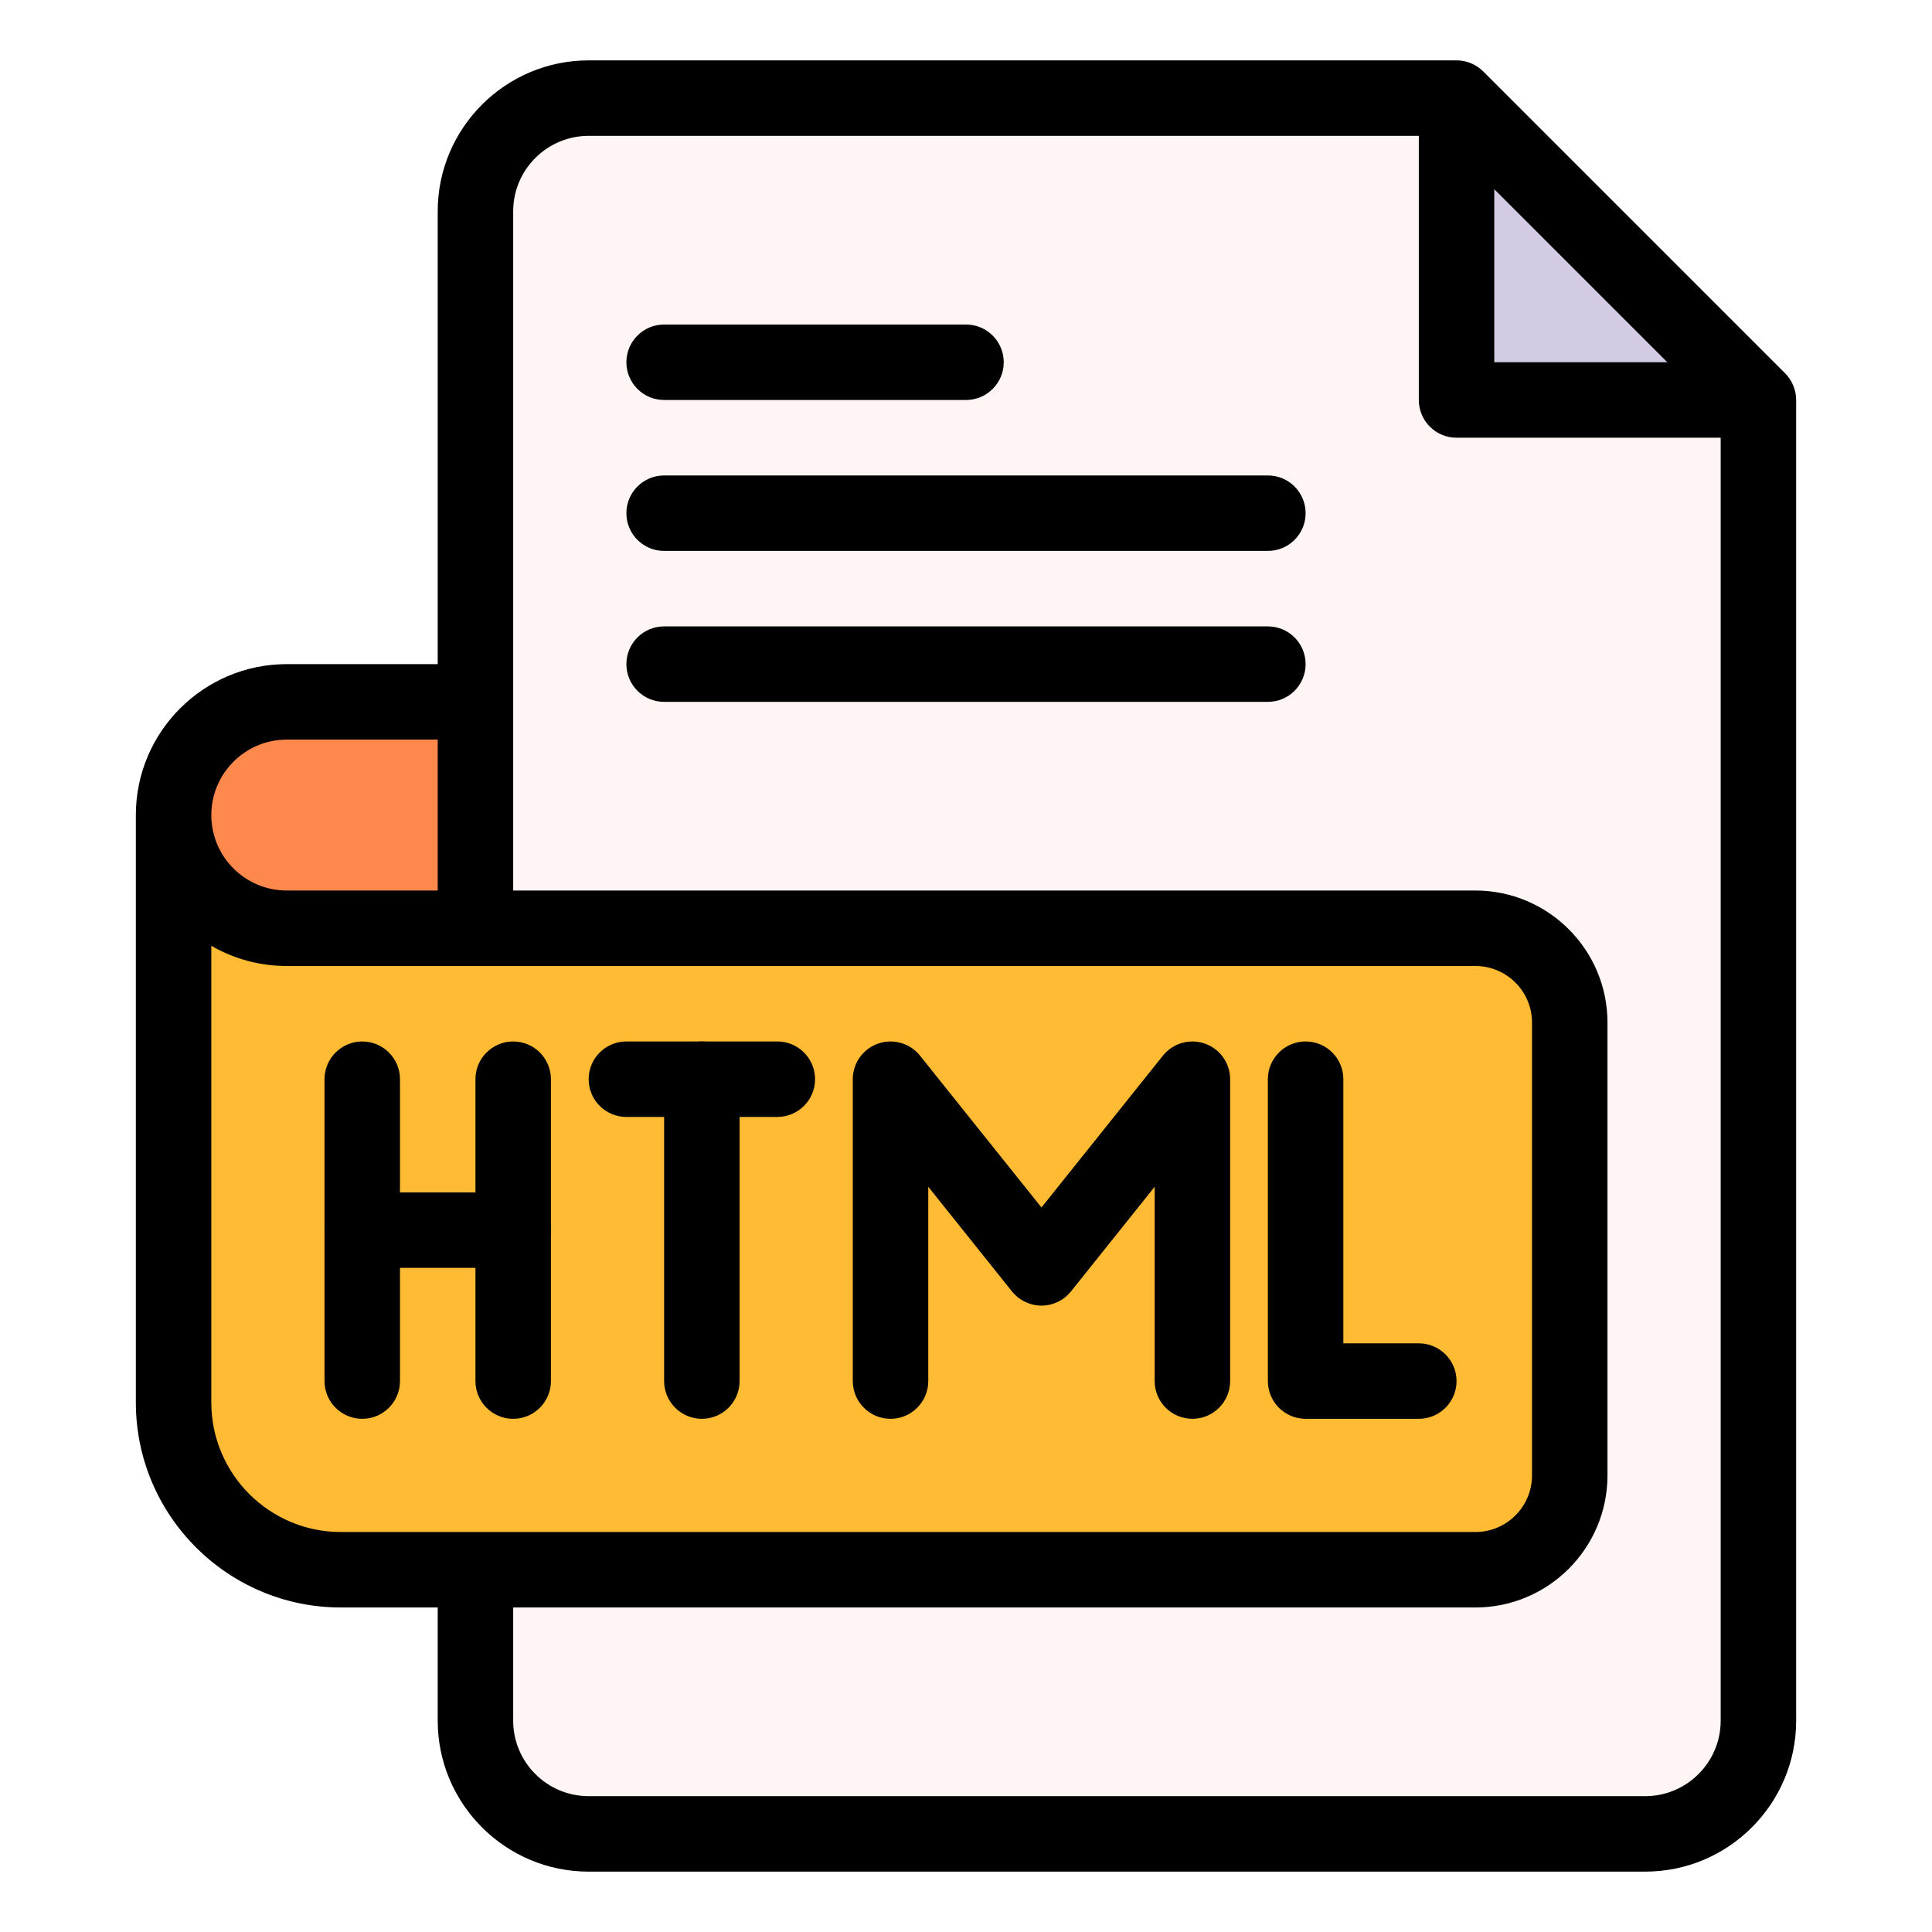
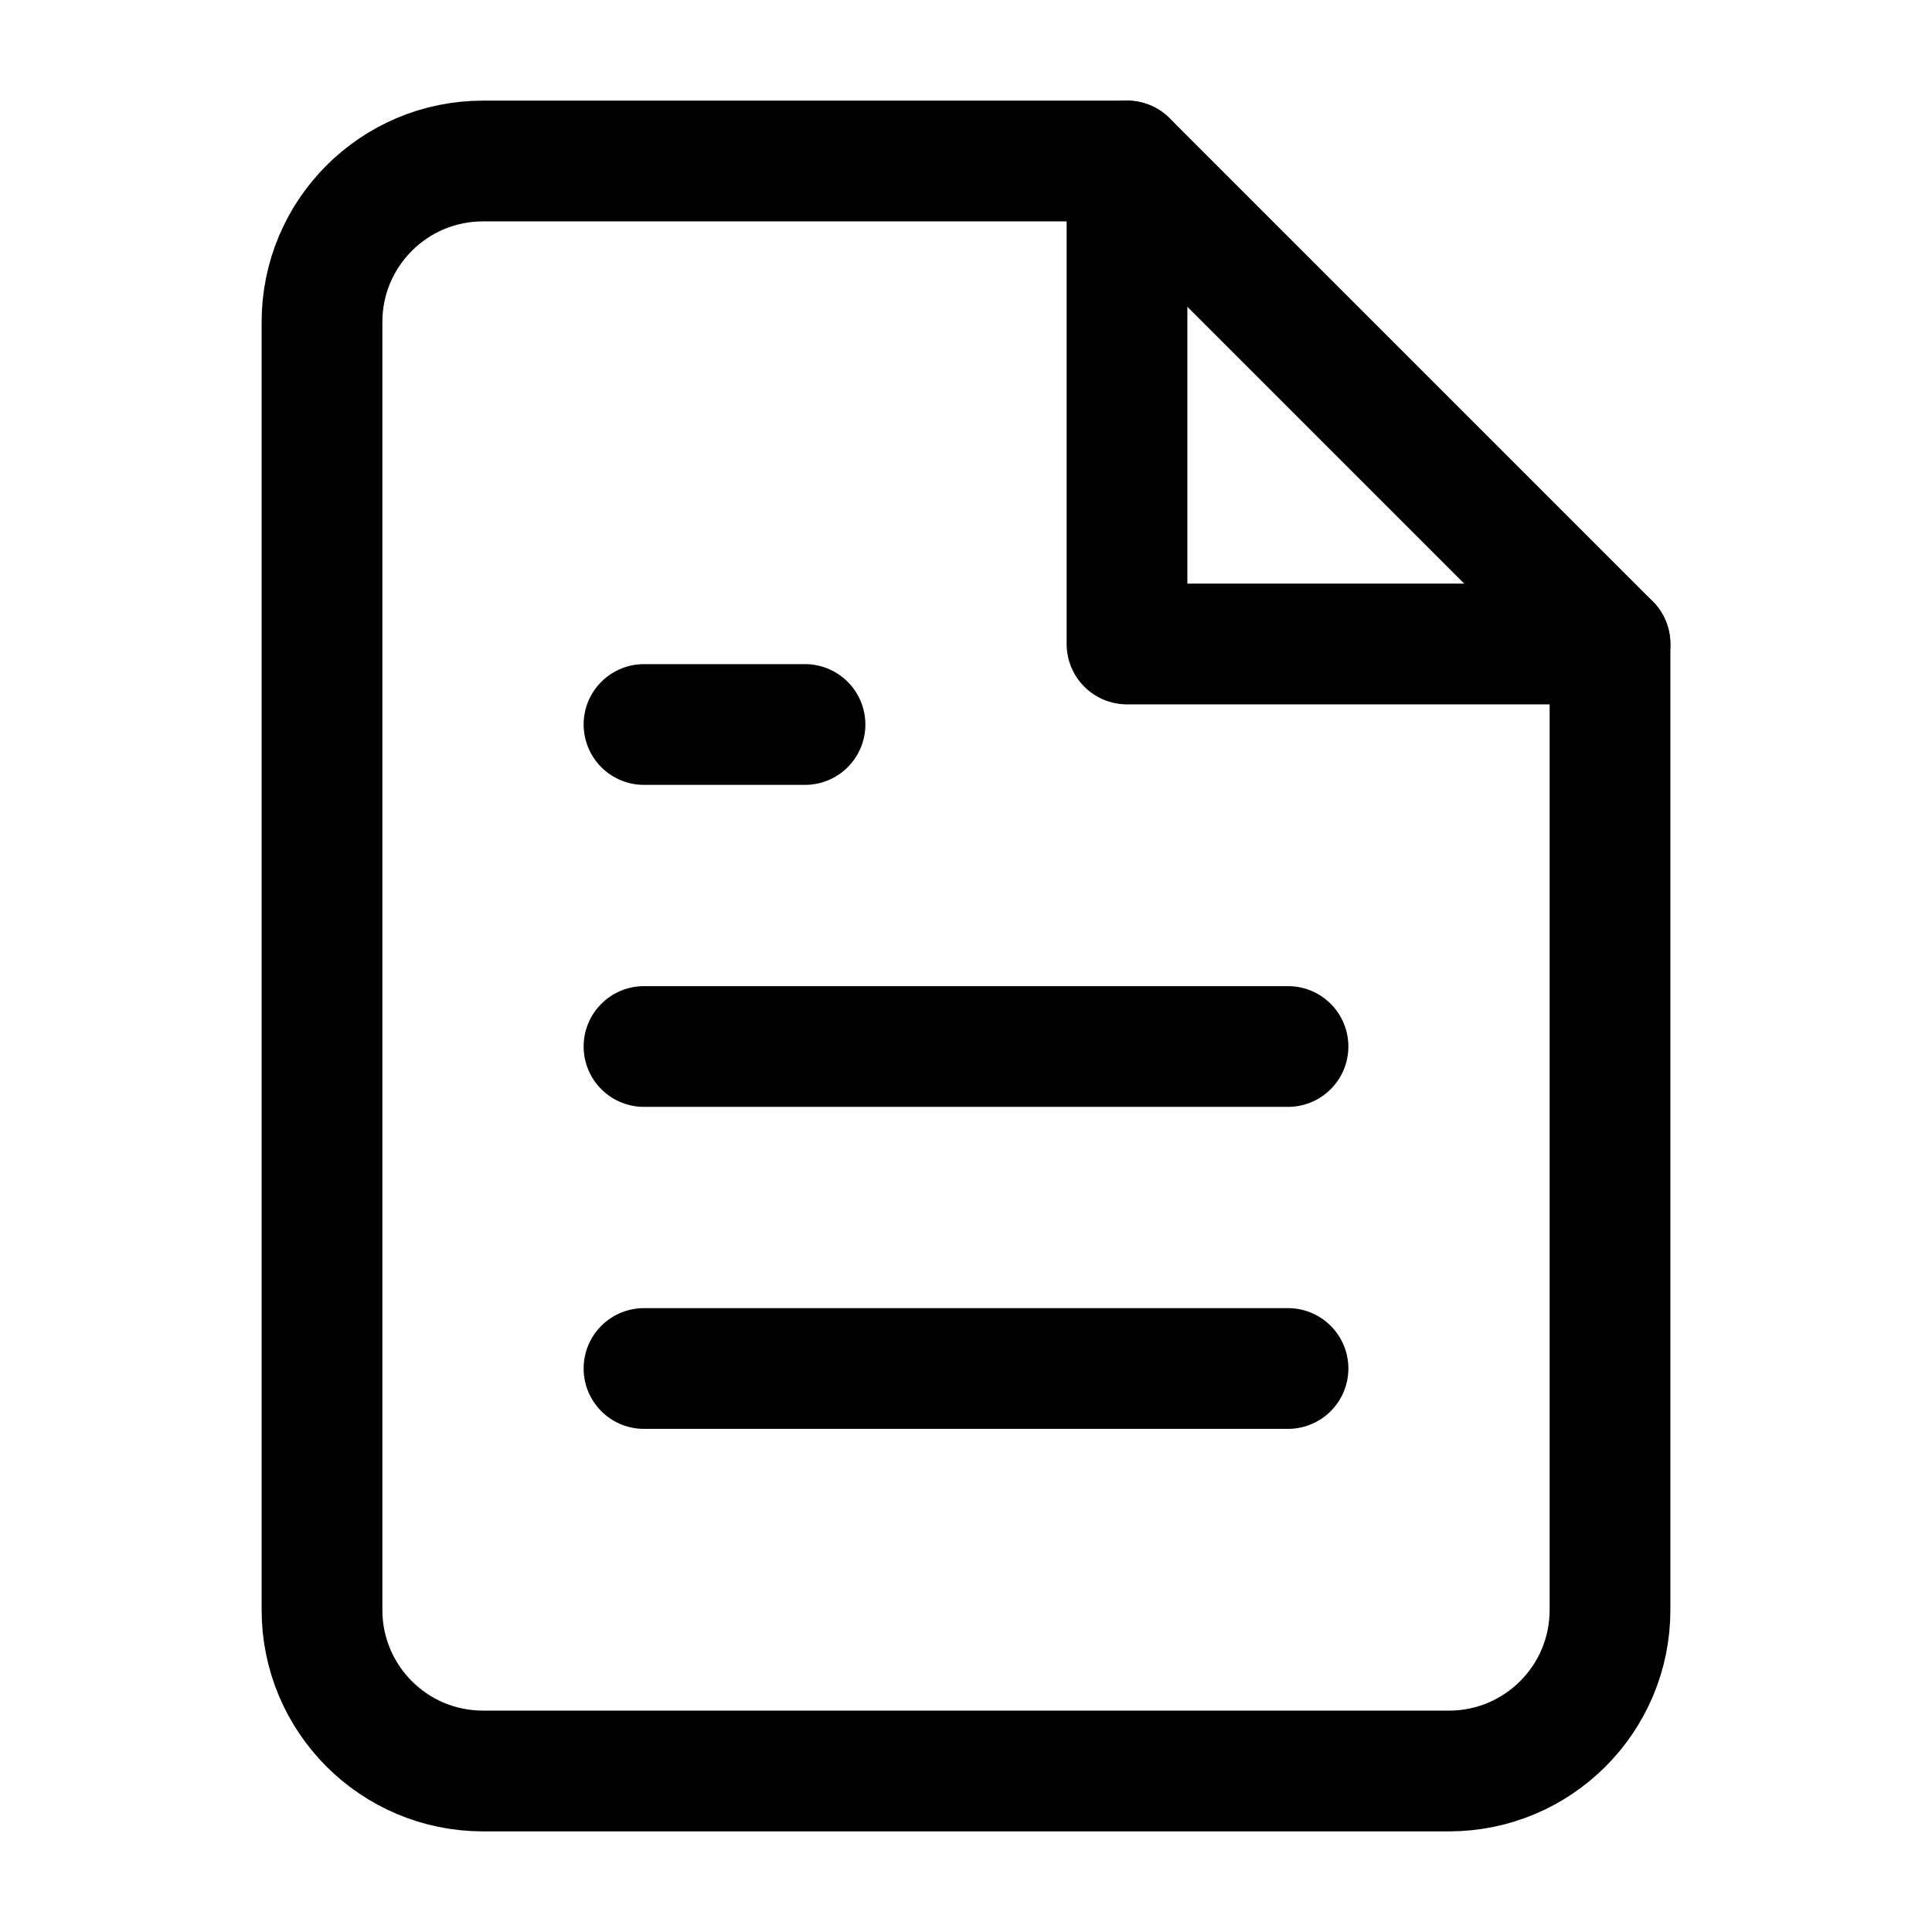
- <svg xmlns="http://www.w3.org/2000/svg" enable-background="new 0 0 512 512" height="512" viewBox="0 0 512 512" width="512">
-   <g id="_x31_40_x2C__html_x2C__file_type_x2C__file_format_x2C__file_extension_x2C__document">
-     <g id="XMLID_3195_">
-       <g id="XMLID_3244_">
-         <path id="XMLID_2281_" d="m466 106v350c0 16.57-13.43 30-30 30h-280c-16.57 0-30-13.43-30-30 0-12.782 0-379.414 0-400 0-16.57 13.43-30 30-30h230l20 60z" fill="#fff5f5" />
-         <path id="XMLID_2280_" d="m126 186v60h-50c-16.56 0-30-13.439-30-30 0-16.57 13.43-30 30-30z" fill="#ff884d" />
-         <path id="XMLID_3256_" d="m416 271v120c0 13.81-11.19 25-25 25-9.825 0-285.311 0-300.67 0-24.48 0-44.33-19.85-44.33-44.33v-155.67c0 16.56 13.439 30 30 30h315c13.81 0 25 11.19 25 25z" fill="#fb3" />
-         <path id="XMLID_2278_" d="m466 106h-80v-80z" fill="#d3cbe4" />
-         <g id="XMLID_3245_">
-           <path id="XMLID_3249_" d="m473.071 98.929-80-80c-1.854-1.854-4.413-2.929-7.071-2.929h-230c-22.056 0-40 17.944-40 40v120h-40c-22.056 0-40 17.944-40 40v155.67c0 29.958 24.372 54.33 54.33 54.33h25.67v30c0 22.056 17.944 40 40 40h280c22.056 0 40-17.944 40-40v-350c0-2.666-1.078-5.223-2.929-7.071zm-77.071-48.786 45.858 45.857h-45.858zm-320 145.857h40v40h-40c-11.045 0-20-8.954-20-20 0-11.028 8.972-20 20-20zm14.33 210c-18.93 0-34.33-15.4-34.33-34.33v-121.025c6.016 3.488 12.863 5.355 20 5.355h315c8.271 0 15 6.729 15 15v120c0 8.272-6.729 15-15 15zm365.67 50c0 11.028-8.972 20-20 20h-280c-11.028 0-20-8.972-20-20v-30h255c19.299 0 35-15.701 35-35v-120c0-19.299-15.701-35-35-35h-255v-180c0-11.028 8.972-20 20-20h220v70c0 5.523 4.477 10 10 10h70z" />
-           <path id="XMLID_2272_" d="m176 106h80c5.522 0 10-4.477 10-10s-4.478-10-10-10h-80c-5.523 0-10 4.477-10 10s4.477 10 10 10z" />
-           <path id="XMLID_2271_" d="m336 126h-160c-5.523 0-10 4.477-10 10s4.477 10 10 10h160c5.522 0 10-4.477 10-10s-4.478-10-10-10z" />
-           <path id="XMLID_2270_" d="m336 166h-160c-5.523 0-10 4.477-10 10s4.477 10 10 10h160c5.522 0 10-4.477 10-10s-4.478-10-10-10z" />
-         </g>
-       </g>
-       <g id="XMLID_3201_">
-         <g id="XMLID_3241_">
-           <g id="XMLID_3242_">
-             <path id="XMLID_2269_" d="m376 376h-30c-5.523 0-10-4.478-10-10v-80c0-5.522 4.477-10 10-10 5.522 0 10 4.478 10 10v70h20c5.522 0 10 4.478 10 10s-4.478 10-10 10z" />
-           </g>
-         </g>
-         <g id="XMLID_3238_">
-           <g id="XMLID_3239_">
-             <path id="XMLID_2268_" d="m316 376c-5.523 0-10-4.478-10-10v-51.492l-22.191 27.739c-1.897 2.372-4.77 3.753-7.809 3.753-3.038 0-5.911-1.381-7.809-3.753l-22.191-27.739v51.492c0 5.522-4.478 10-10 10-5.523 0-10-4.478-10-10v-80c0-4.247 2.683-8.03 6.689-9.436 4.009-1.403 8.468-.127 11.119 3.189l32.192 40.239 32.191-40.239c2.652-3.316 7.111-4.592 11.119-3.189 4.007 1.406 6.69 5.189 6.69 9.436v80c0 5.522-4.478 10-10 10z" />
-           </g>
-         </g>
-         <g id="XMLID_3235_">
-           <g id="XMLID_3236_">
-             <path id="XMLID_2267_" d="m96 376c-5.523 0-10-4.478-10-10v-80c0-5.522 4.477-10 10-10 5.522 0 10 4.478 10 10v80c0 5.522-4.478 10-10 10z" />
-           </g>
-         </g>
-         <g id="XMLID_3232_">
-           <g id="XMLID_3233_">
-             <path id="XMLID_2266_" d="m136 376c-5.523 0-10-4.478-10-10v-80c0-5.522 4.477-10 10-10 5.522 0 10 4.478 10 10v80c0 5.522-4.478 10-10 10z" />
-           </g>
-         </g>
-         <g id="XMLID_3229_">
-           <g id="XMLID_3230_">
-             <path id="XMLID_2265_" d="m206 296h-40c-5.523 0-10-4.478-10-10s4.477-10 10-10h40c5.522 0 10 4.478 10 10s-4.478 10-10 10z" />
-           </g>
-         </g>
-         <g id="XMLID_3226_">
-           <g id="XMLID_3227_">
-             <path id="XMLID_2264_" d="m136 336h-40c-5.523 0-10-4.478-10-10s4.477-10 10-10h40c5.522 0 10 4.478 10 10s-4.478 10-10 10z" />
-           </g>
-         </g>
-         <g id="XMLID_3202_">
-           <g id="XMLID_3208_">
-             <path id="XMLID_2263_" d="m186 376c-5.523 0-10-4.478-10-10v-80c0-5.522 4.477-10 10-10 5.522 0 10 4.478 10 10v80c0 5.522-4.478 10-10 10z" />
-           </g>
-         </g>
-       </g>
-     </g>
-   </g>
+ <svg xmlns="http://www.w3.org/2000/svg" viewBox="0 0 24 24" fill="none" stroke="currentColor" stroke-width="1.5" stroke-linecap="round" stroke-linejoin="round">
+   <path d="M14 2H6a2 2 0 0 0-2 2v16a2 2 0 0 0 2 2h12a2 2 0 0 0 2-2V8z" />
+   <polyline points="14 2 14 8 20 8" />
+   <line x1="16" y1="13" x2="8" y2="13" />
+   <line x1="16" y1="17" x2="8" y2="17" />
+   <line x1="10" y1="9" x2="8" y2="9" />
</svg>
